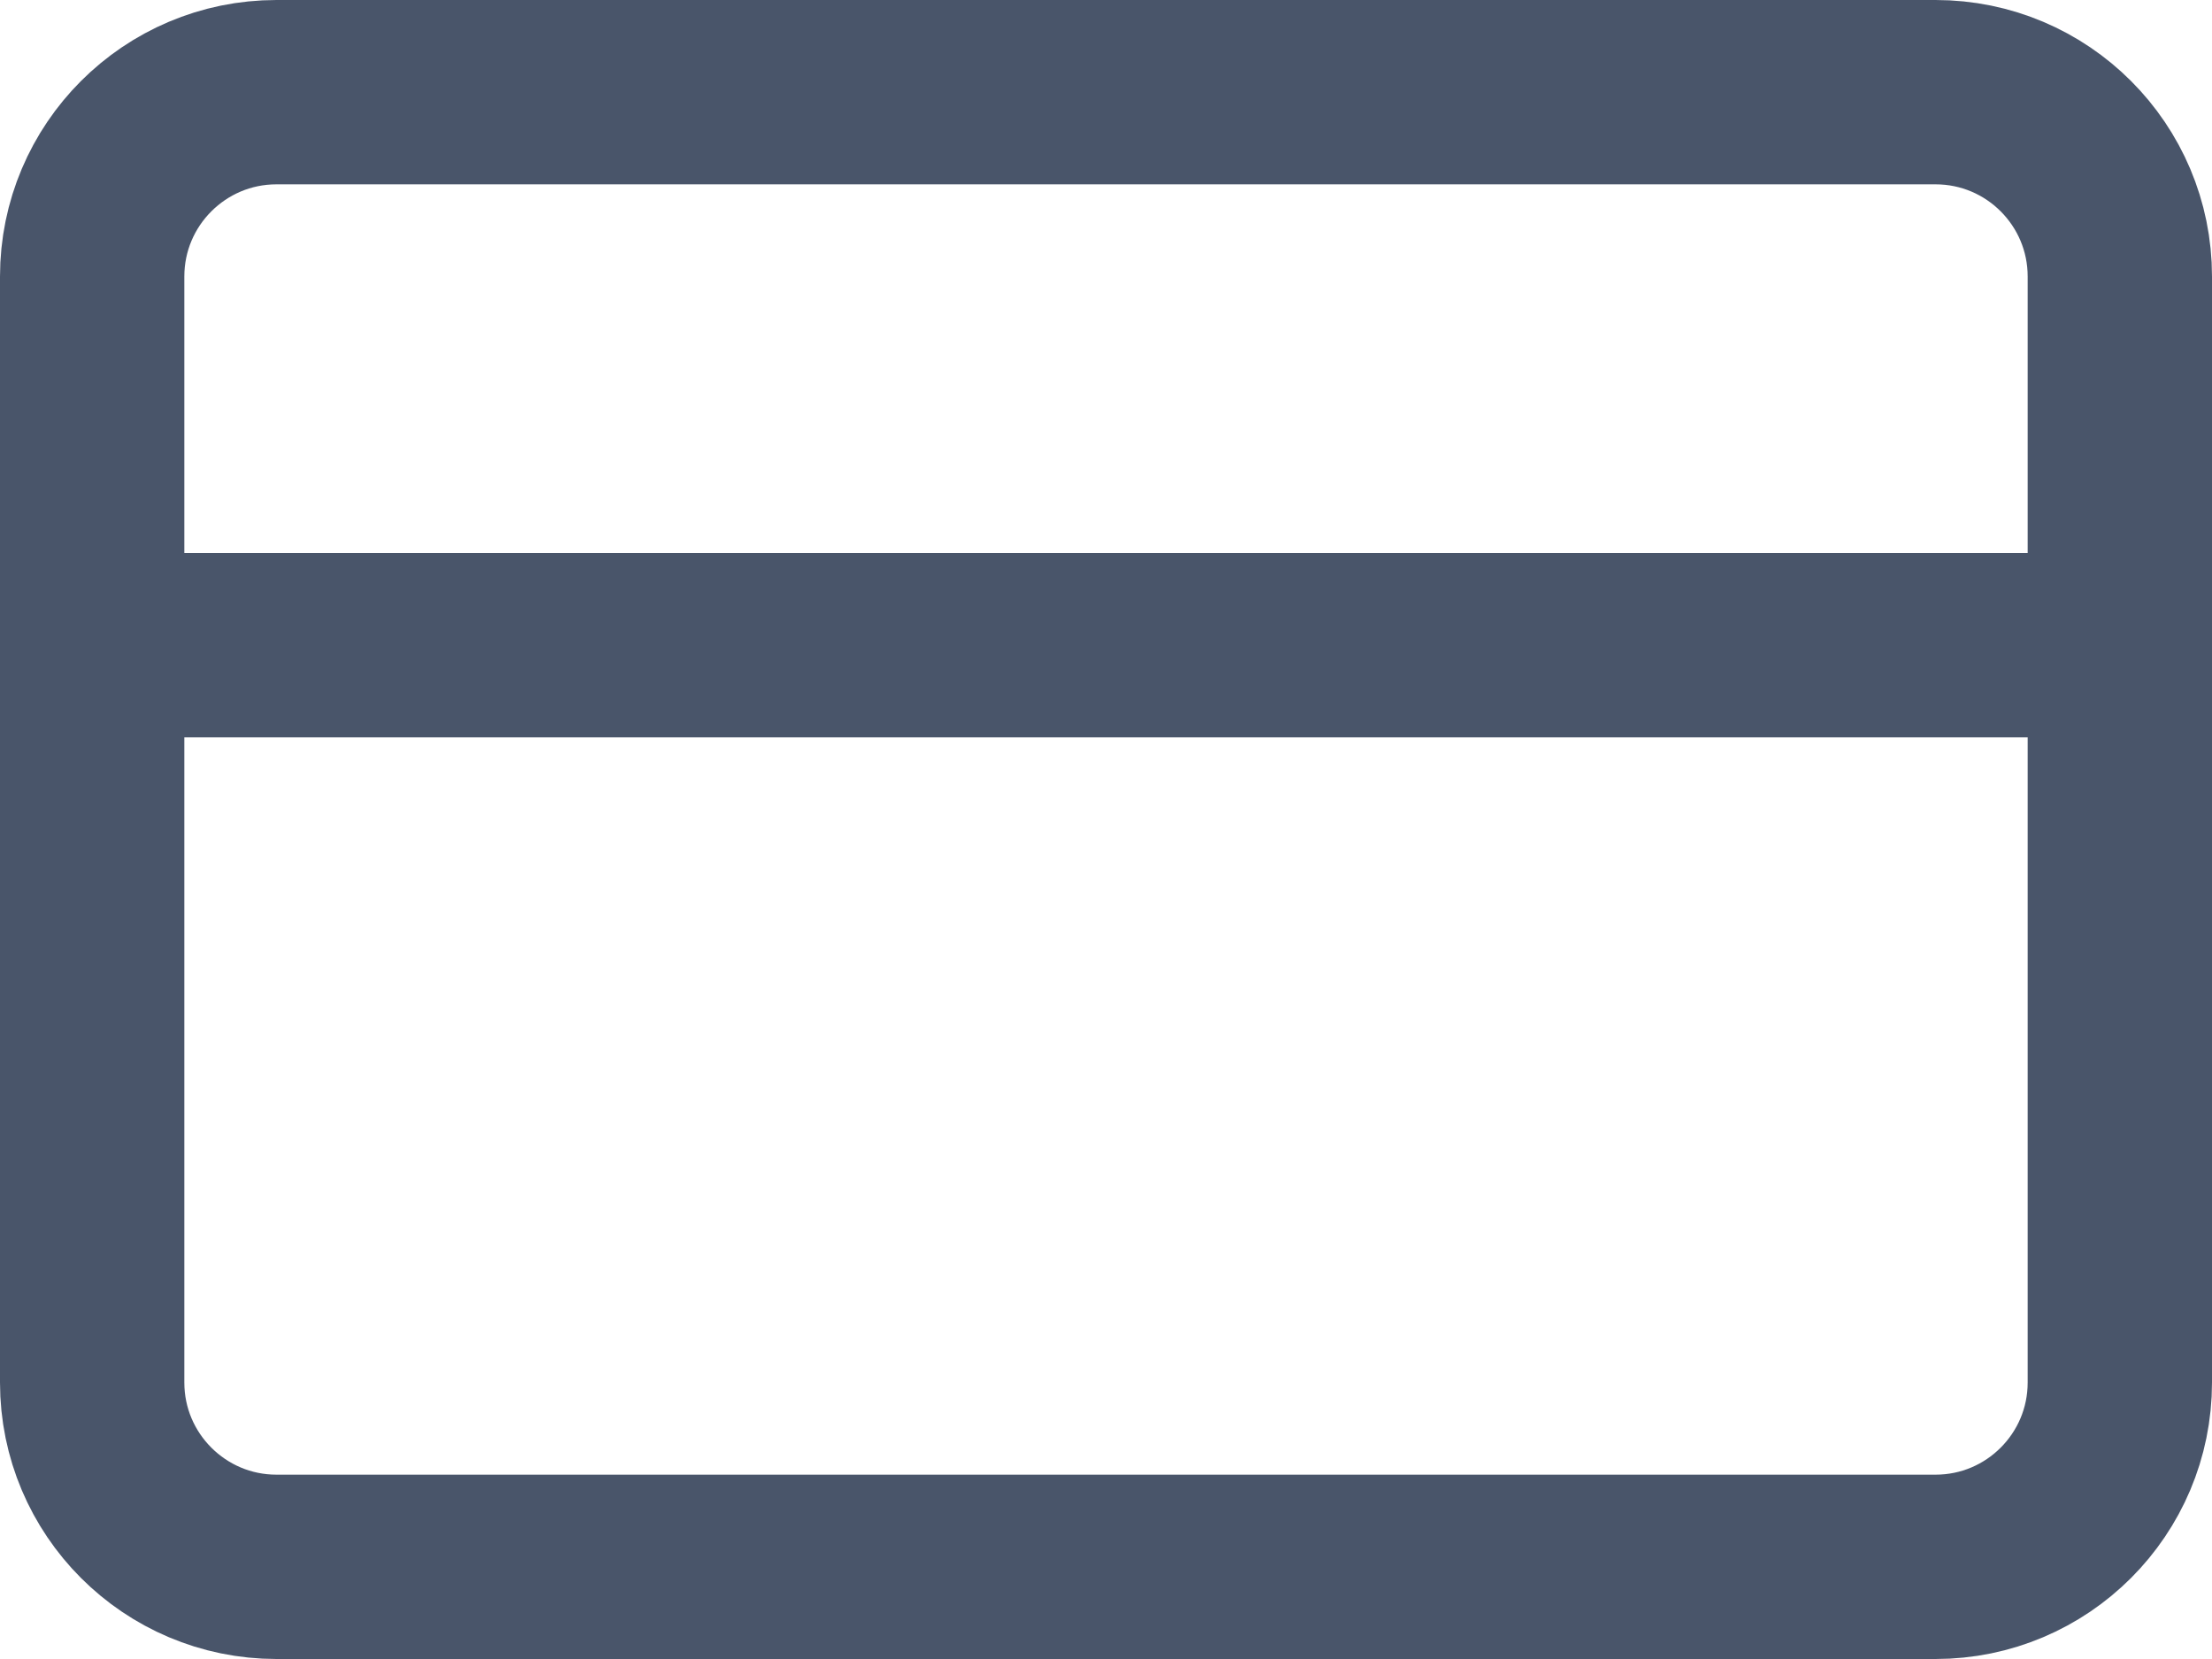
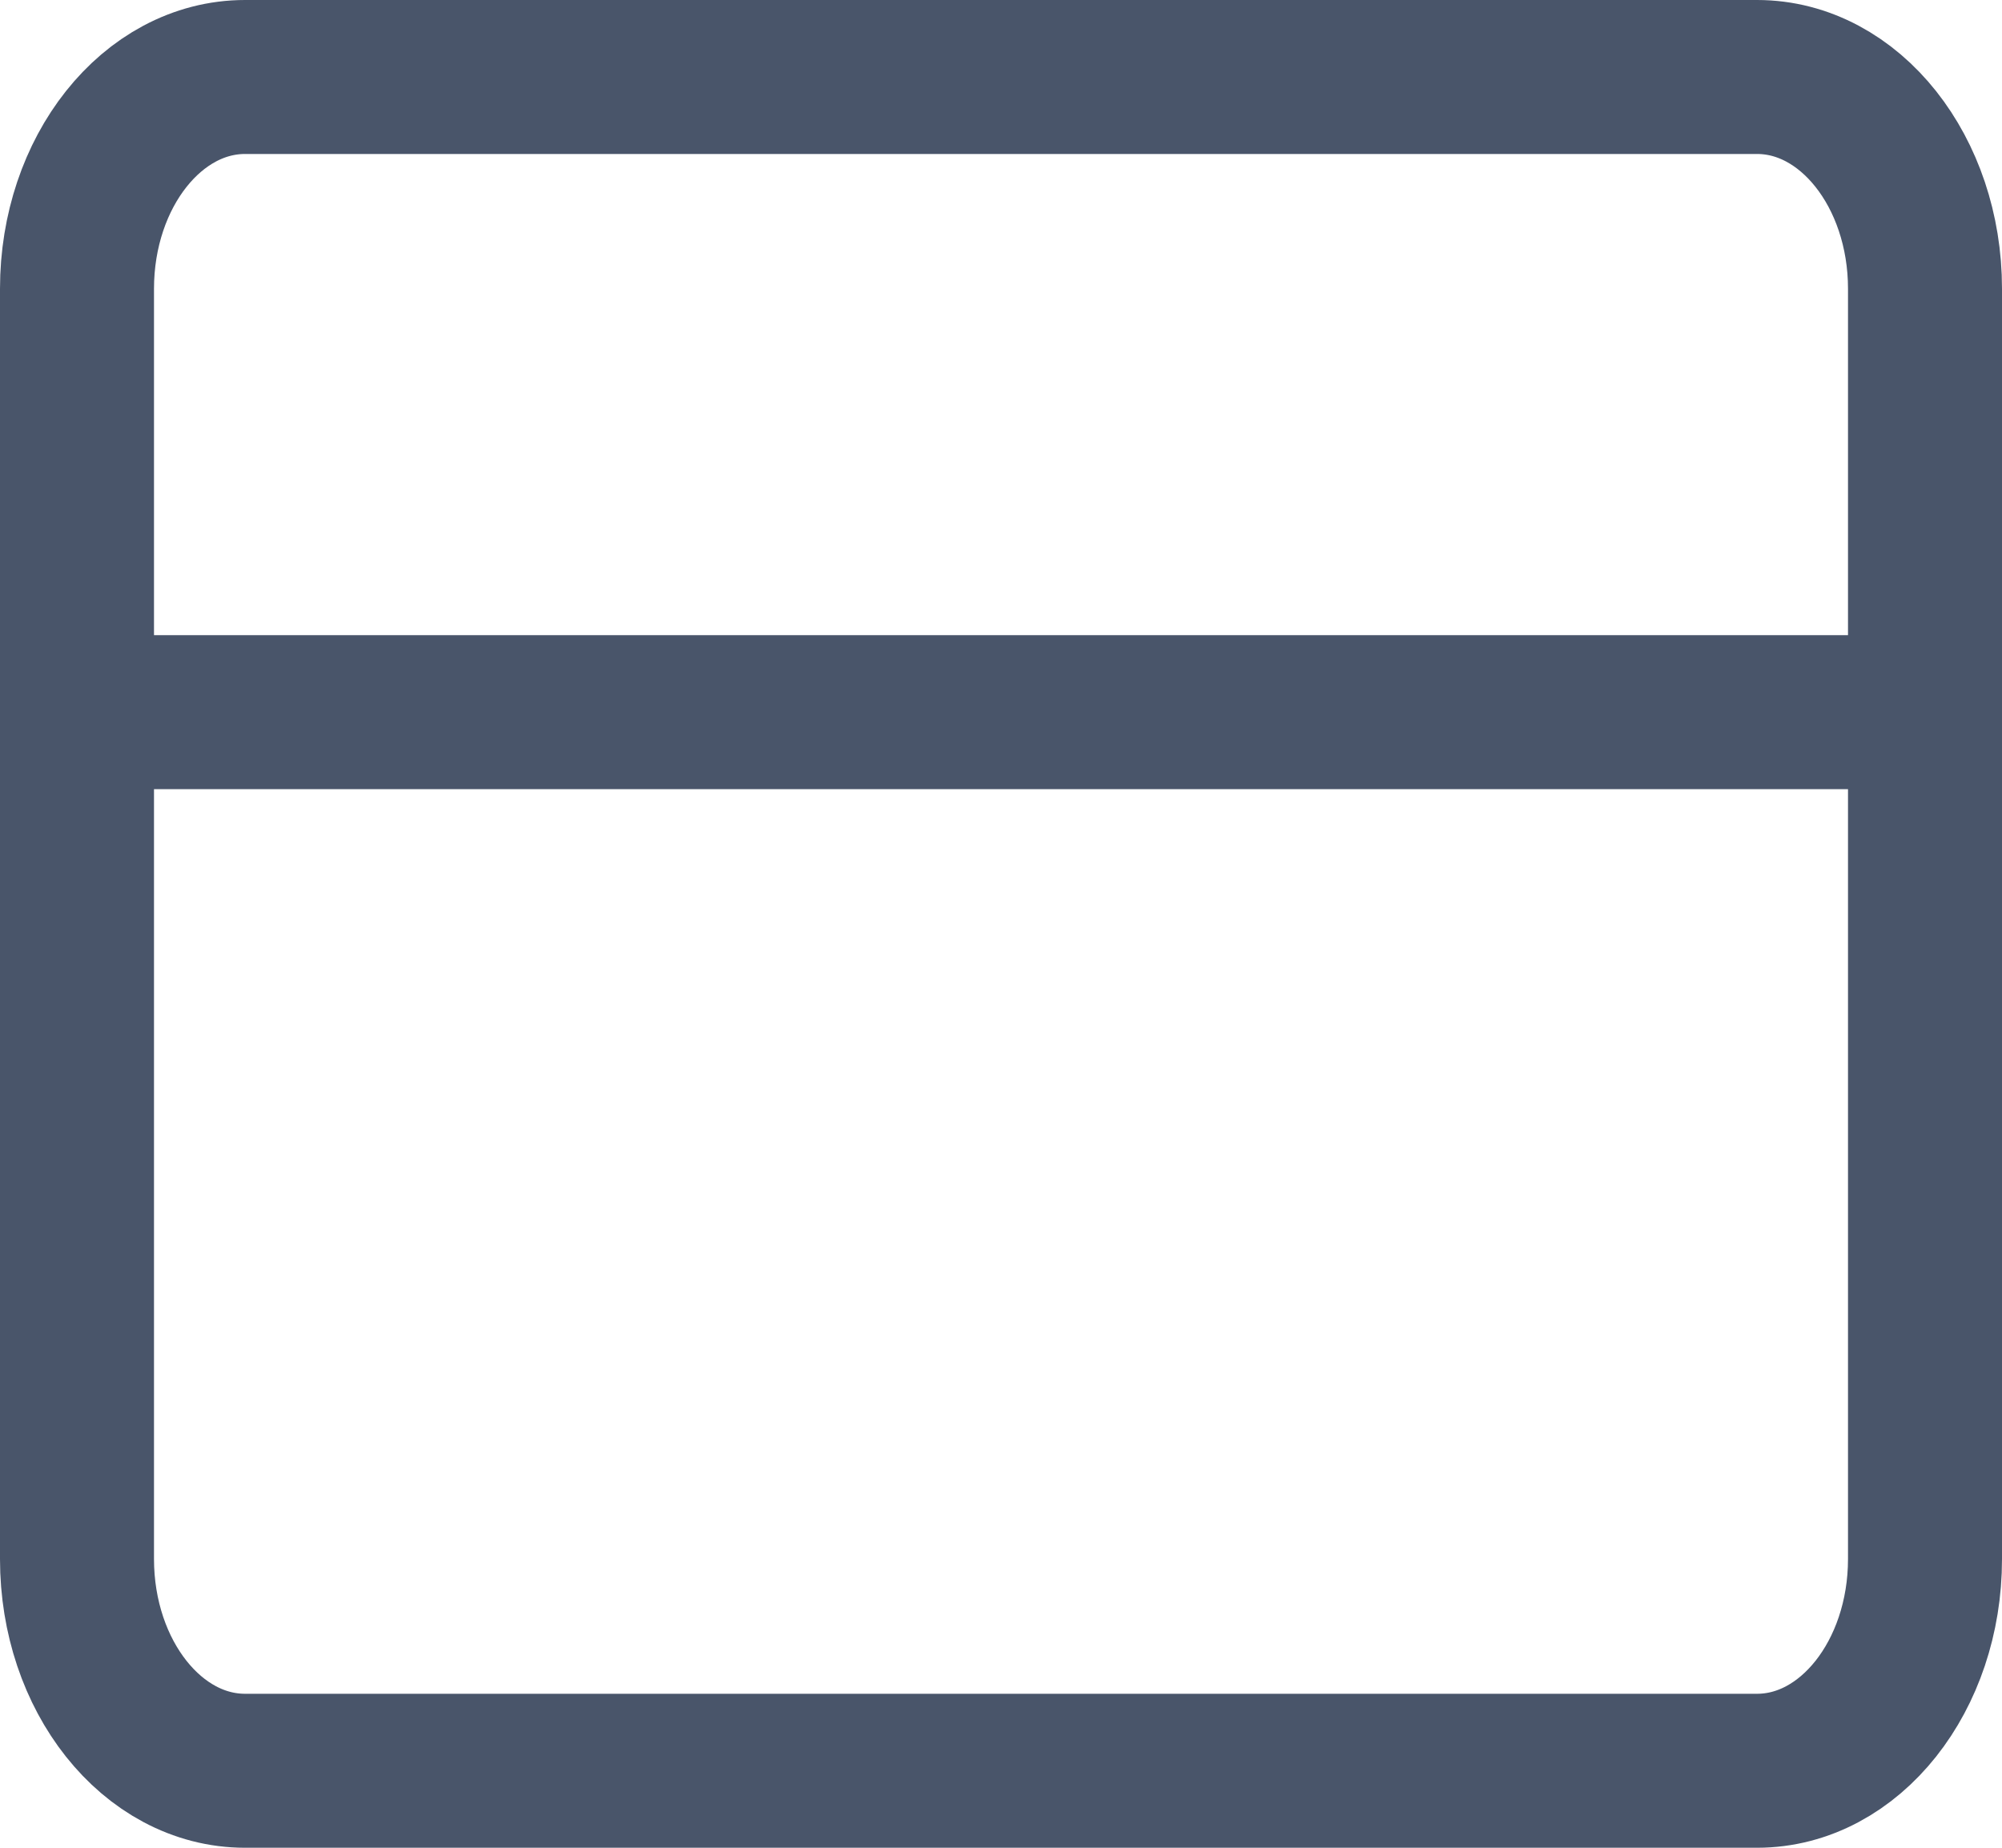
- <svg xmlns="http://www.w3.org/2000/svg" width="24" height="18" viewBox="0 0 24 18" fill="none">
-   <path d="M23 7H1" stroke="#49556A" stroke-width="2" stroke-linecap="round" stroke-linejoin="round" />
-   <path fill-rule="evenodd" clip-rule="evenodd" d="M21 17H3C1.896 17 1 16.104 1 15V3C1 1.896 1.896 1 3 1H21C22.105 1 23 1.896 23 3V15C23 16.104 22.105 17 21 17Z" stroke="#49556A" stroke-width="2" stroke-linecap="round" stroke-linejoin="round" />
+ <svg xmlns="http://www.w3.org/2000/svg" width="26" height="24" viewBox="0 0 26 24" fill="none">
+   <path d="M25 9.25H1" stroke="#49556A" stroke-width="2" stroke-linecap="round" stroke-linejoin="round" />
+   <path fill-rule="evenodd" clip-rule="evenodd" d="M22.819 23H3.182C1.978 23 1 21.768 1 20.25V3.75C1 2.232 1.978 1 3.182 1H22.819C24.023 1 25 2.232 25 3.75V20.25C25 21.768 24.023 23 22.819 23Z" stroke="#49556A" stroke-width="2" stroke-linecap="round" stroke-linejoin="round" />
</svg>
